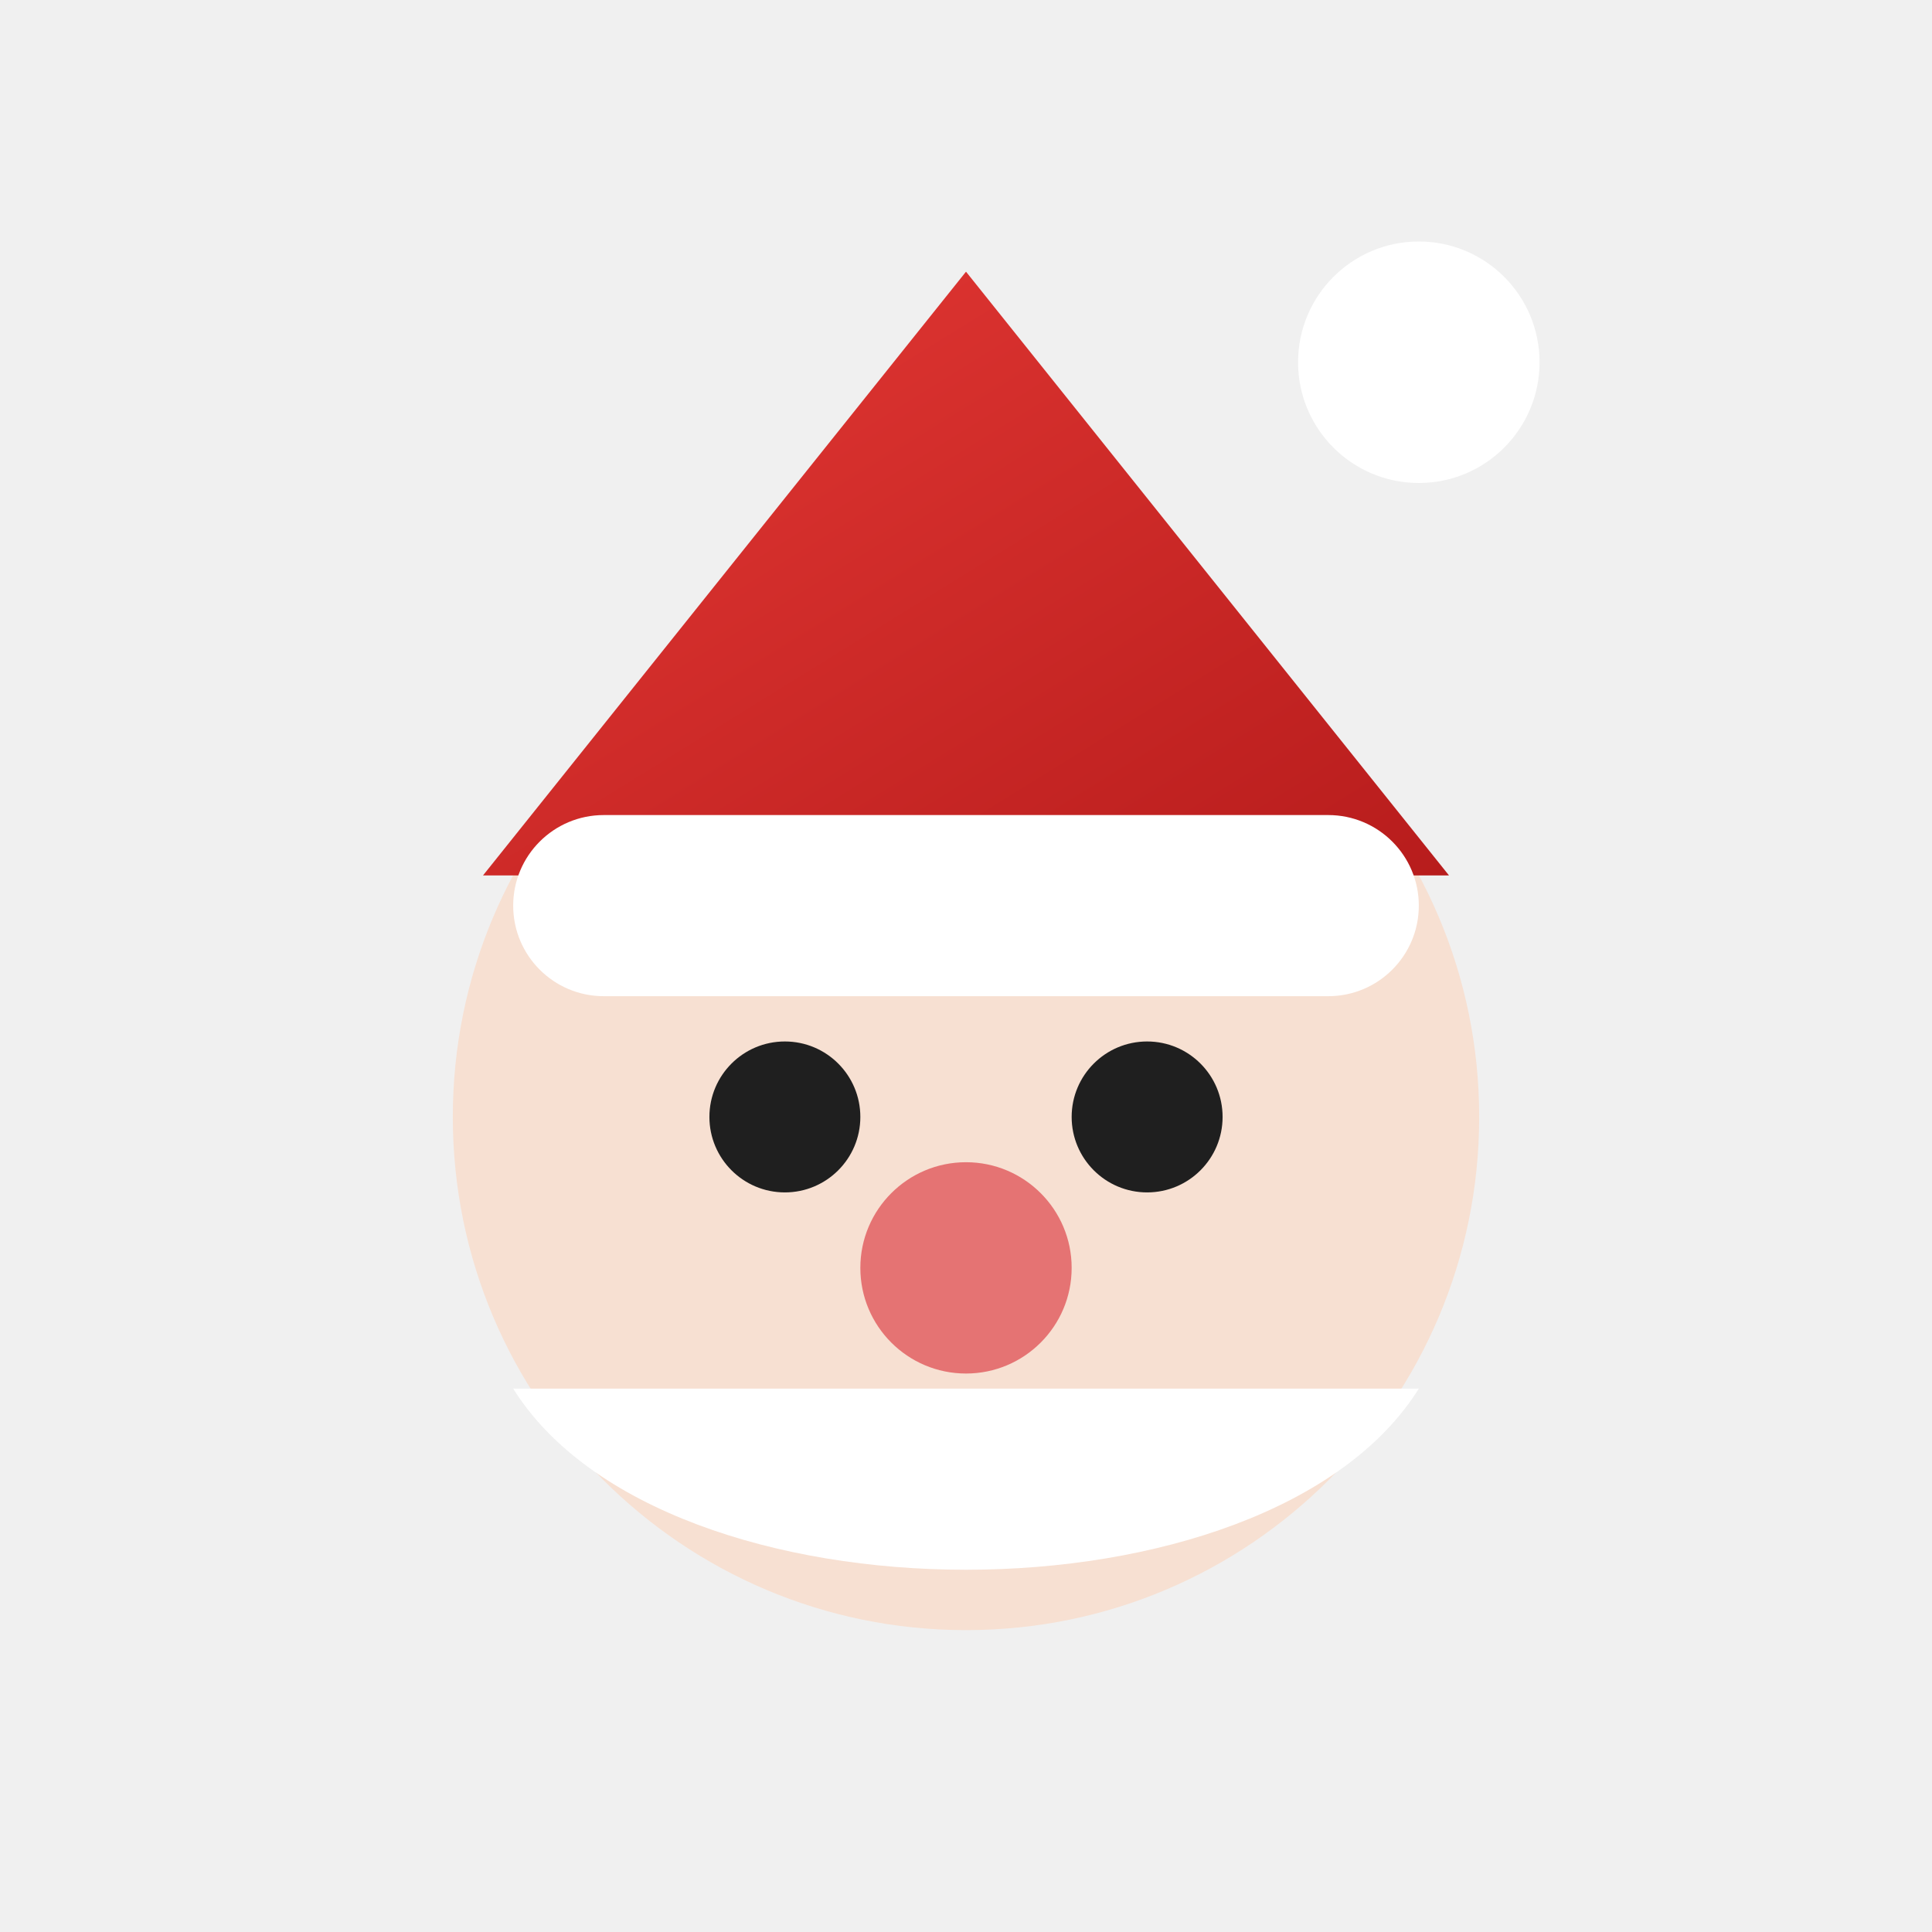
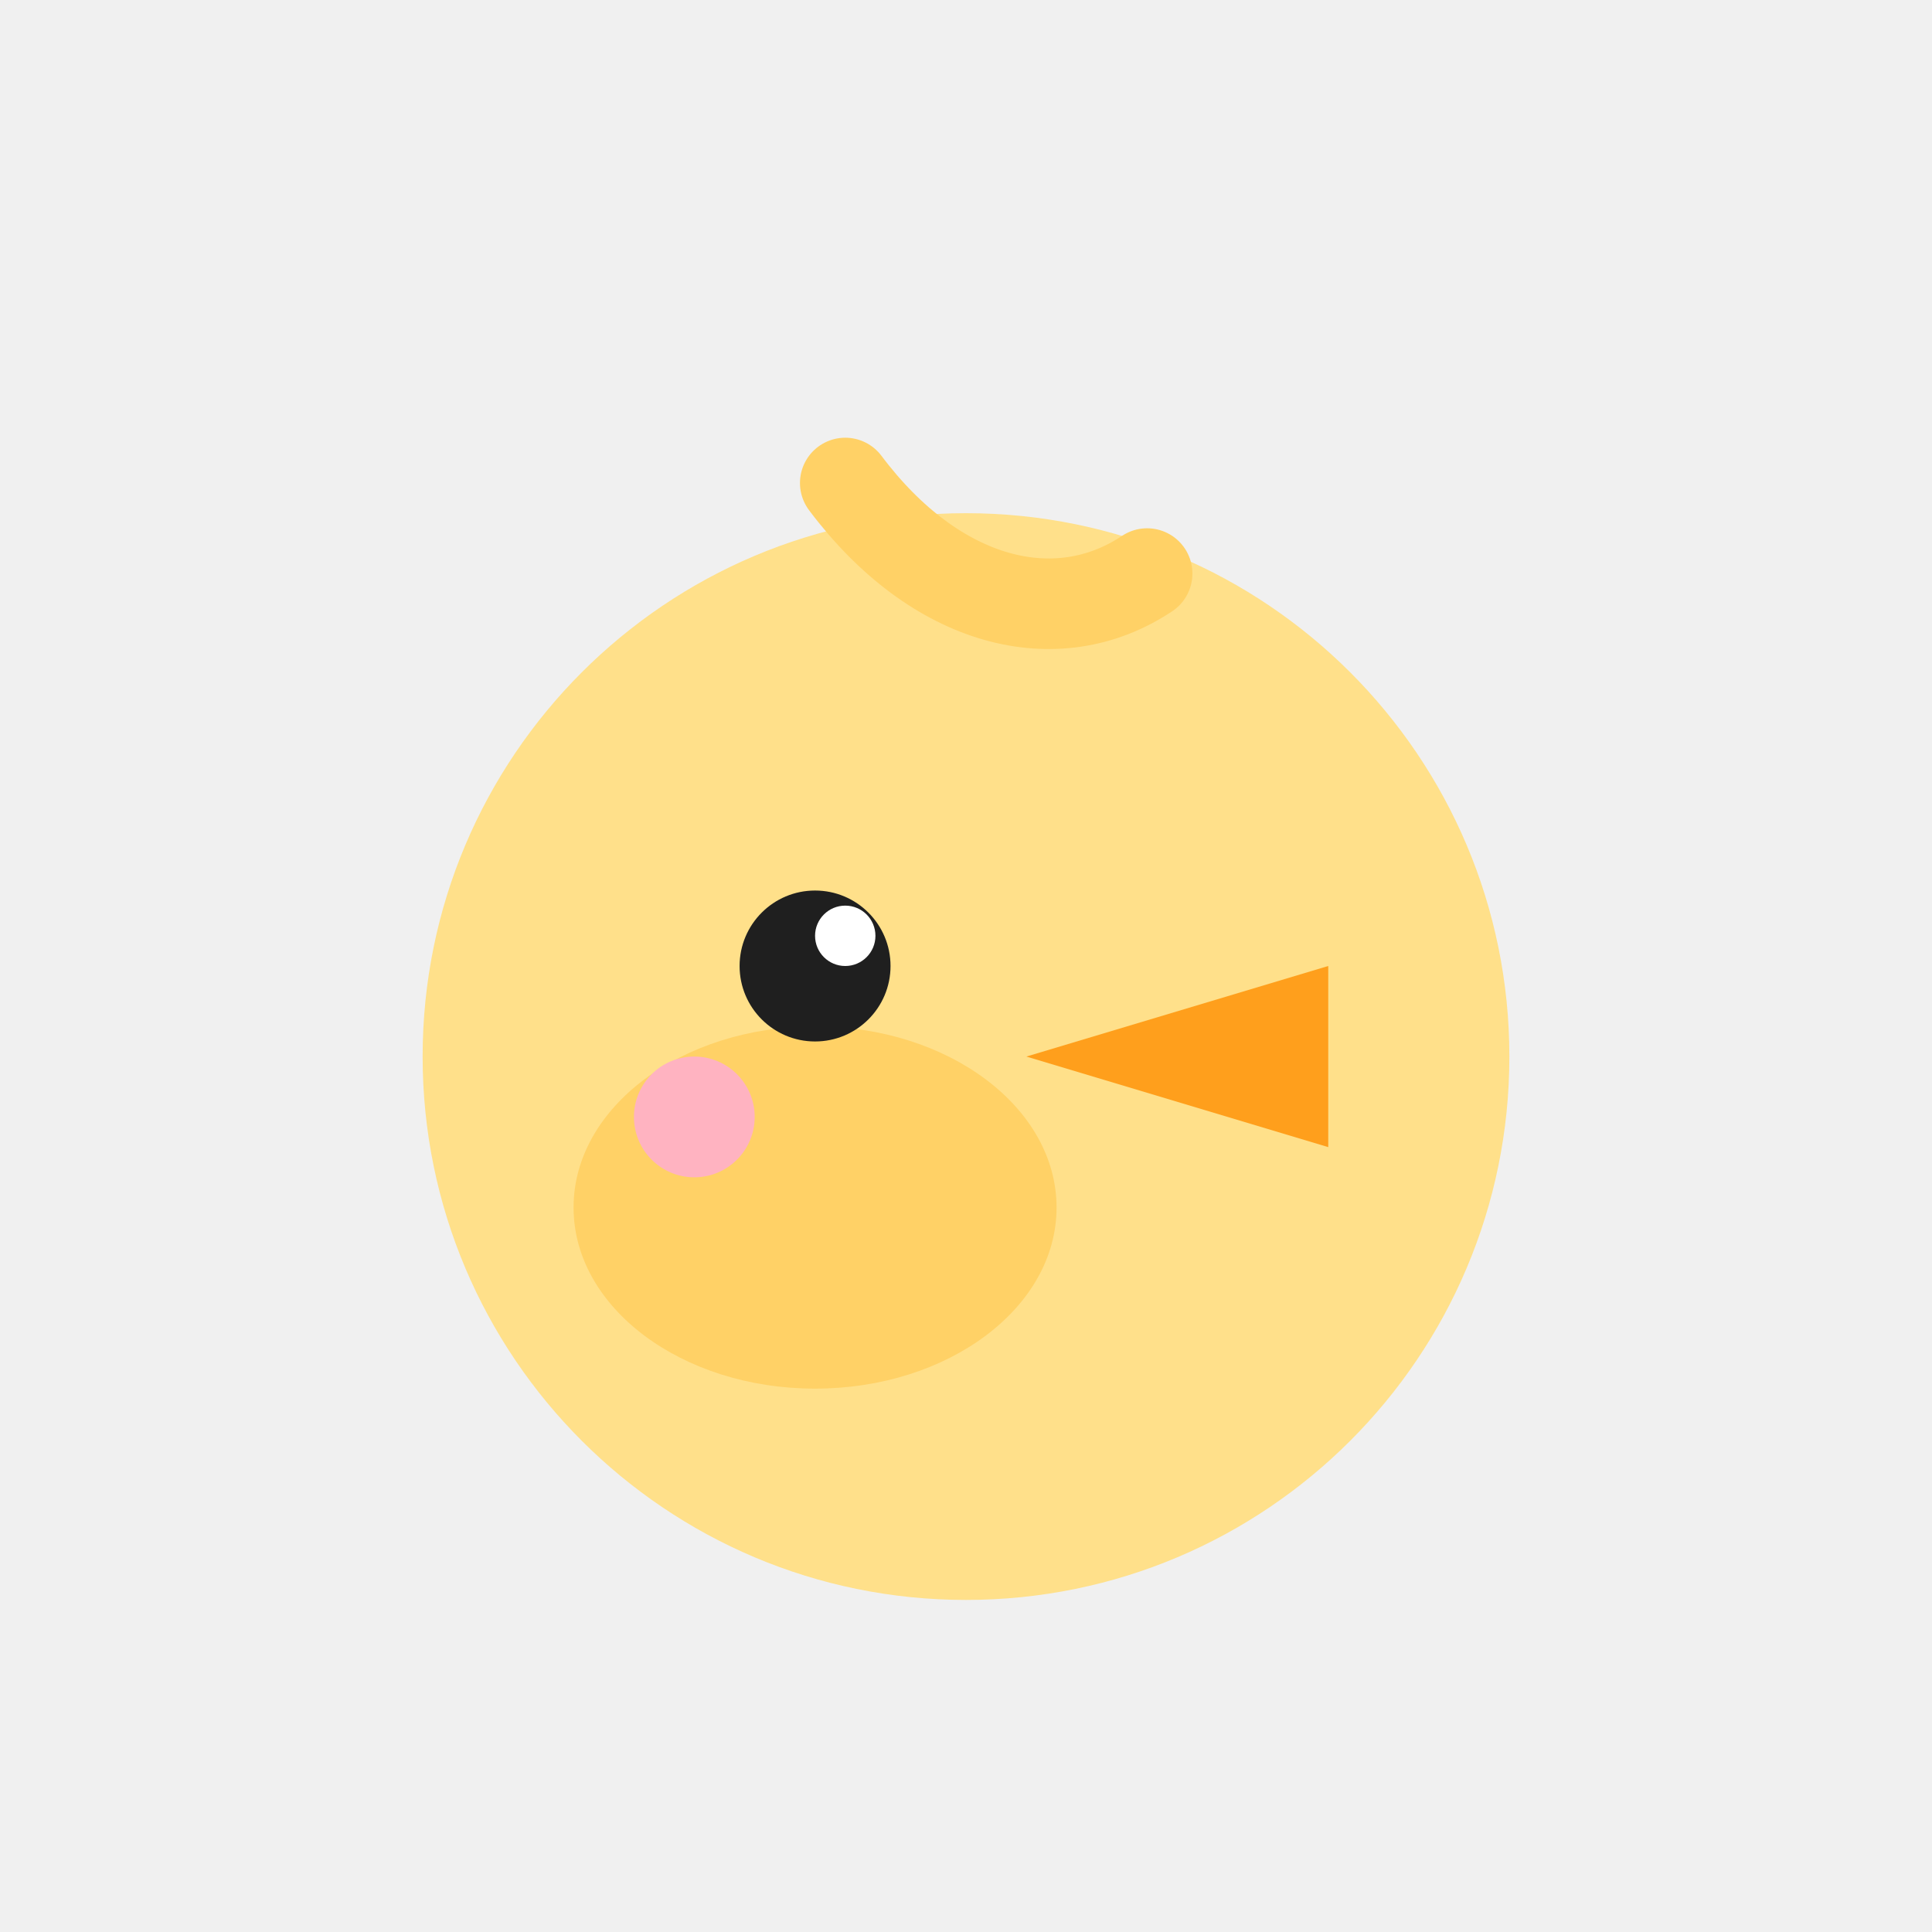
<svg xmlns="http://www.w3.org/2000/svg" viewBox="0 0 128 128">
-   <defs>
-     <linearGradient id="hat" x1="0" y1="0" x2="1" y2="1">
-       <stop offset="0" stop-color="#e53935" />
-       <stop offset="1" stop-color="#b71c1c" />
-     </linearGradient>
-   </defs>
  <rect width="128" height="128" fill="transparent" />
-   <circle cx="64" cy="74" r="34" fill="#f7e0d2" />
-   <path d="M32 58 L96 58 L64 18 Z" fill="url(#hat)" />
-   <rect x="34" y="54" width="60" height="12" rx="6" fill="#ffffff" />
-   <circle cx="94" cy="24" r="8" fill="#ffffff" />
-   <circle cx="52" cy="74" r="5" fill="#1f1f1f" />
-   <circle cx="76" cy="74" r="5" fill="#1f1f1f" />
-   <circle cx="64" cy="84" r="7" fill="#e57373" />
-   <path d="M34 92 C44 108, 84 108, 94 92" fill="#ffffff" />
+   <circle cx="64" cy="70" r="36" fill="#ffe08a" />
+   <ellipse cx="54" cy="80" rx="16" ry="12" fill="#ffd166" />
+   <circle cx="54" cy="64" r="5" fill="#1f1f1f" />
+   <circle cx="56" cy="62" r="2" fill="#ffffff" />
+   <path d="M68 70 L88 64 L88 76 Z" fill="#ff9f1c" />
+   <circle cx="46" cy="74" r="4" fill="#ffb3c1" />
+   <path d="M56 32 C62 40, 70 42, 76 38" stroke="#ffd166" stroke-width="6" stroke-linecap="round" fill="none" />
</svg>
